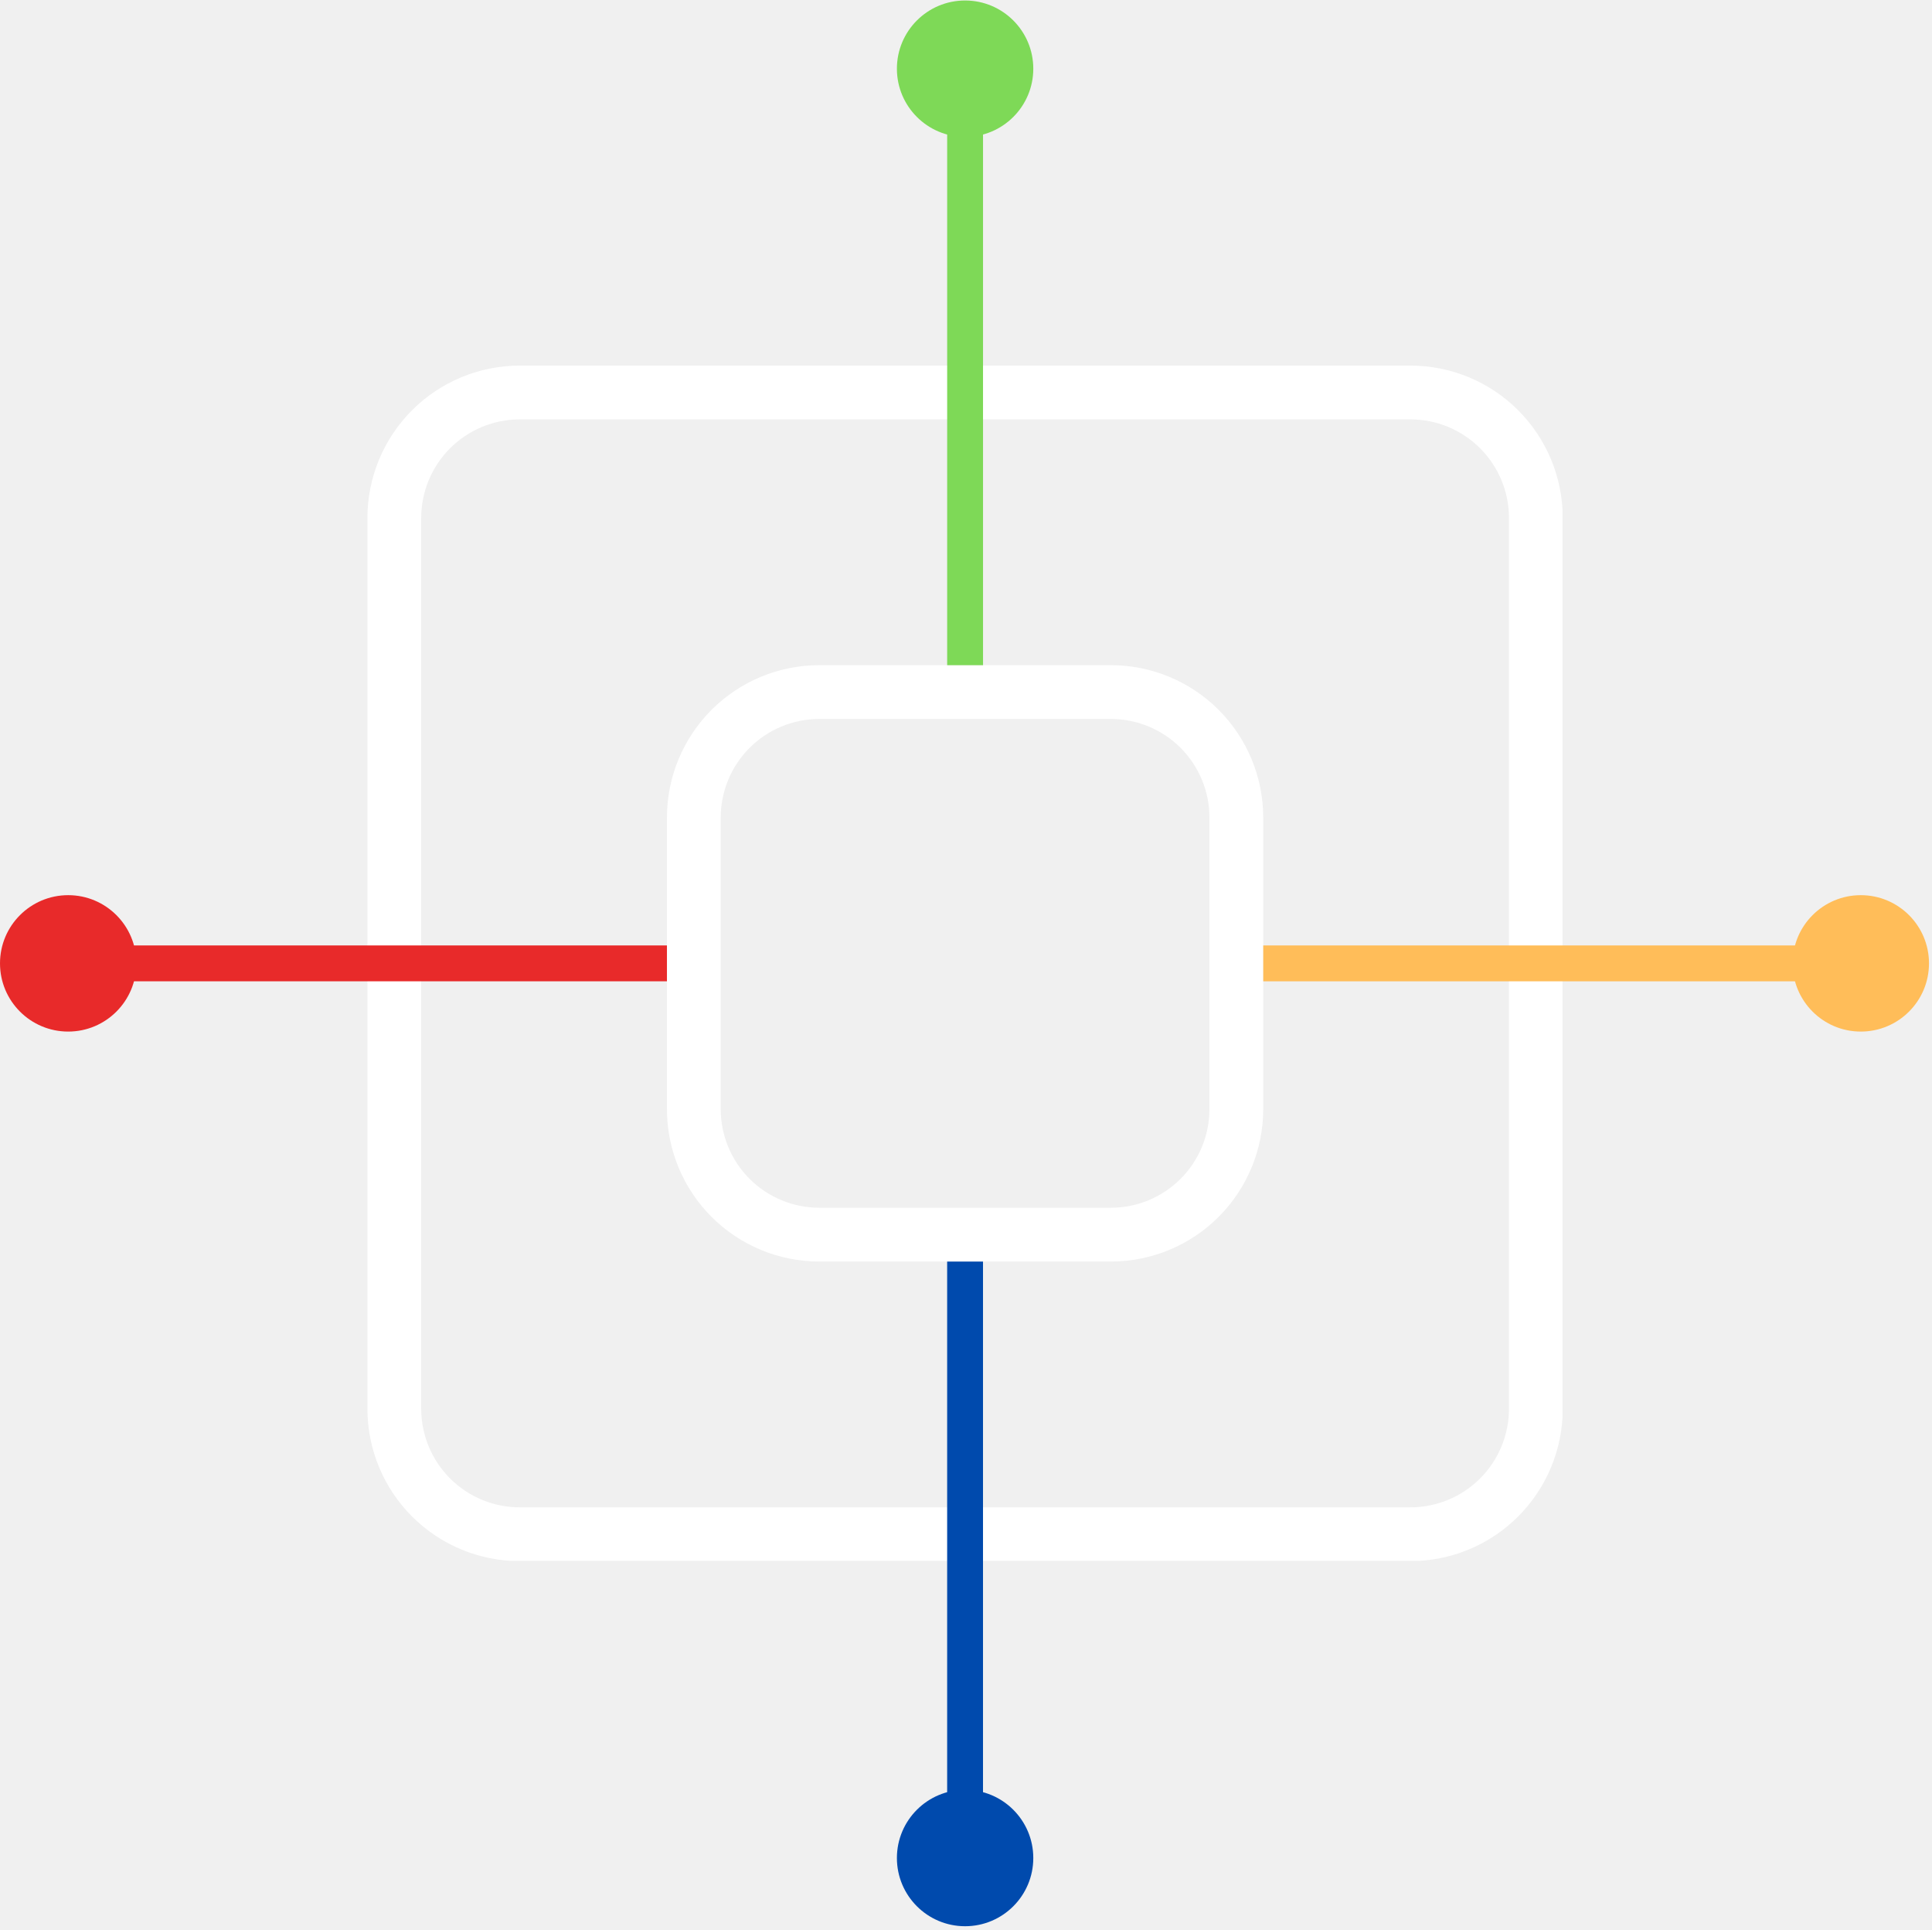
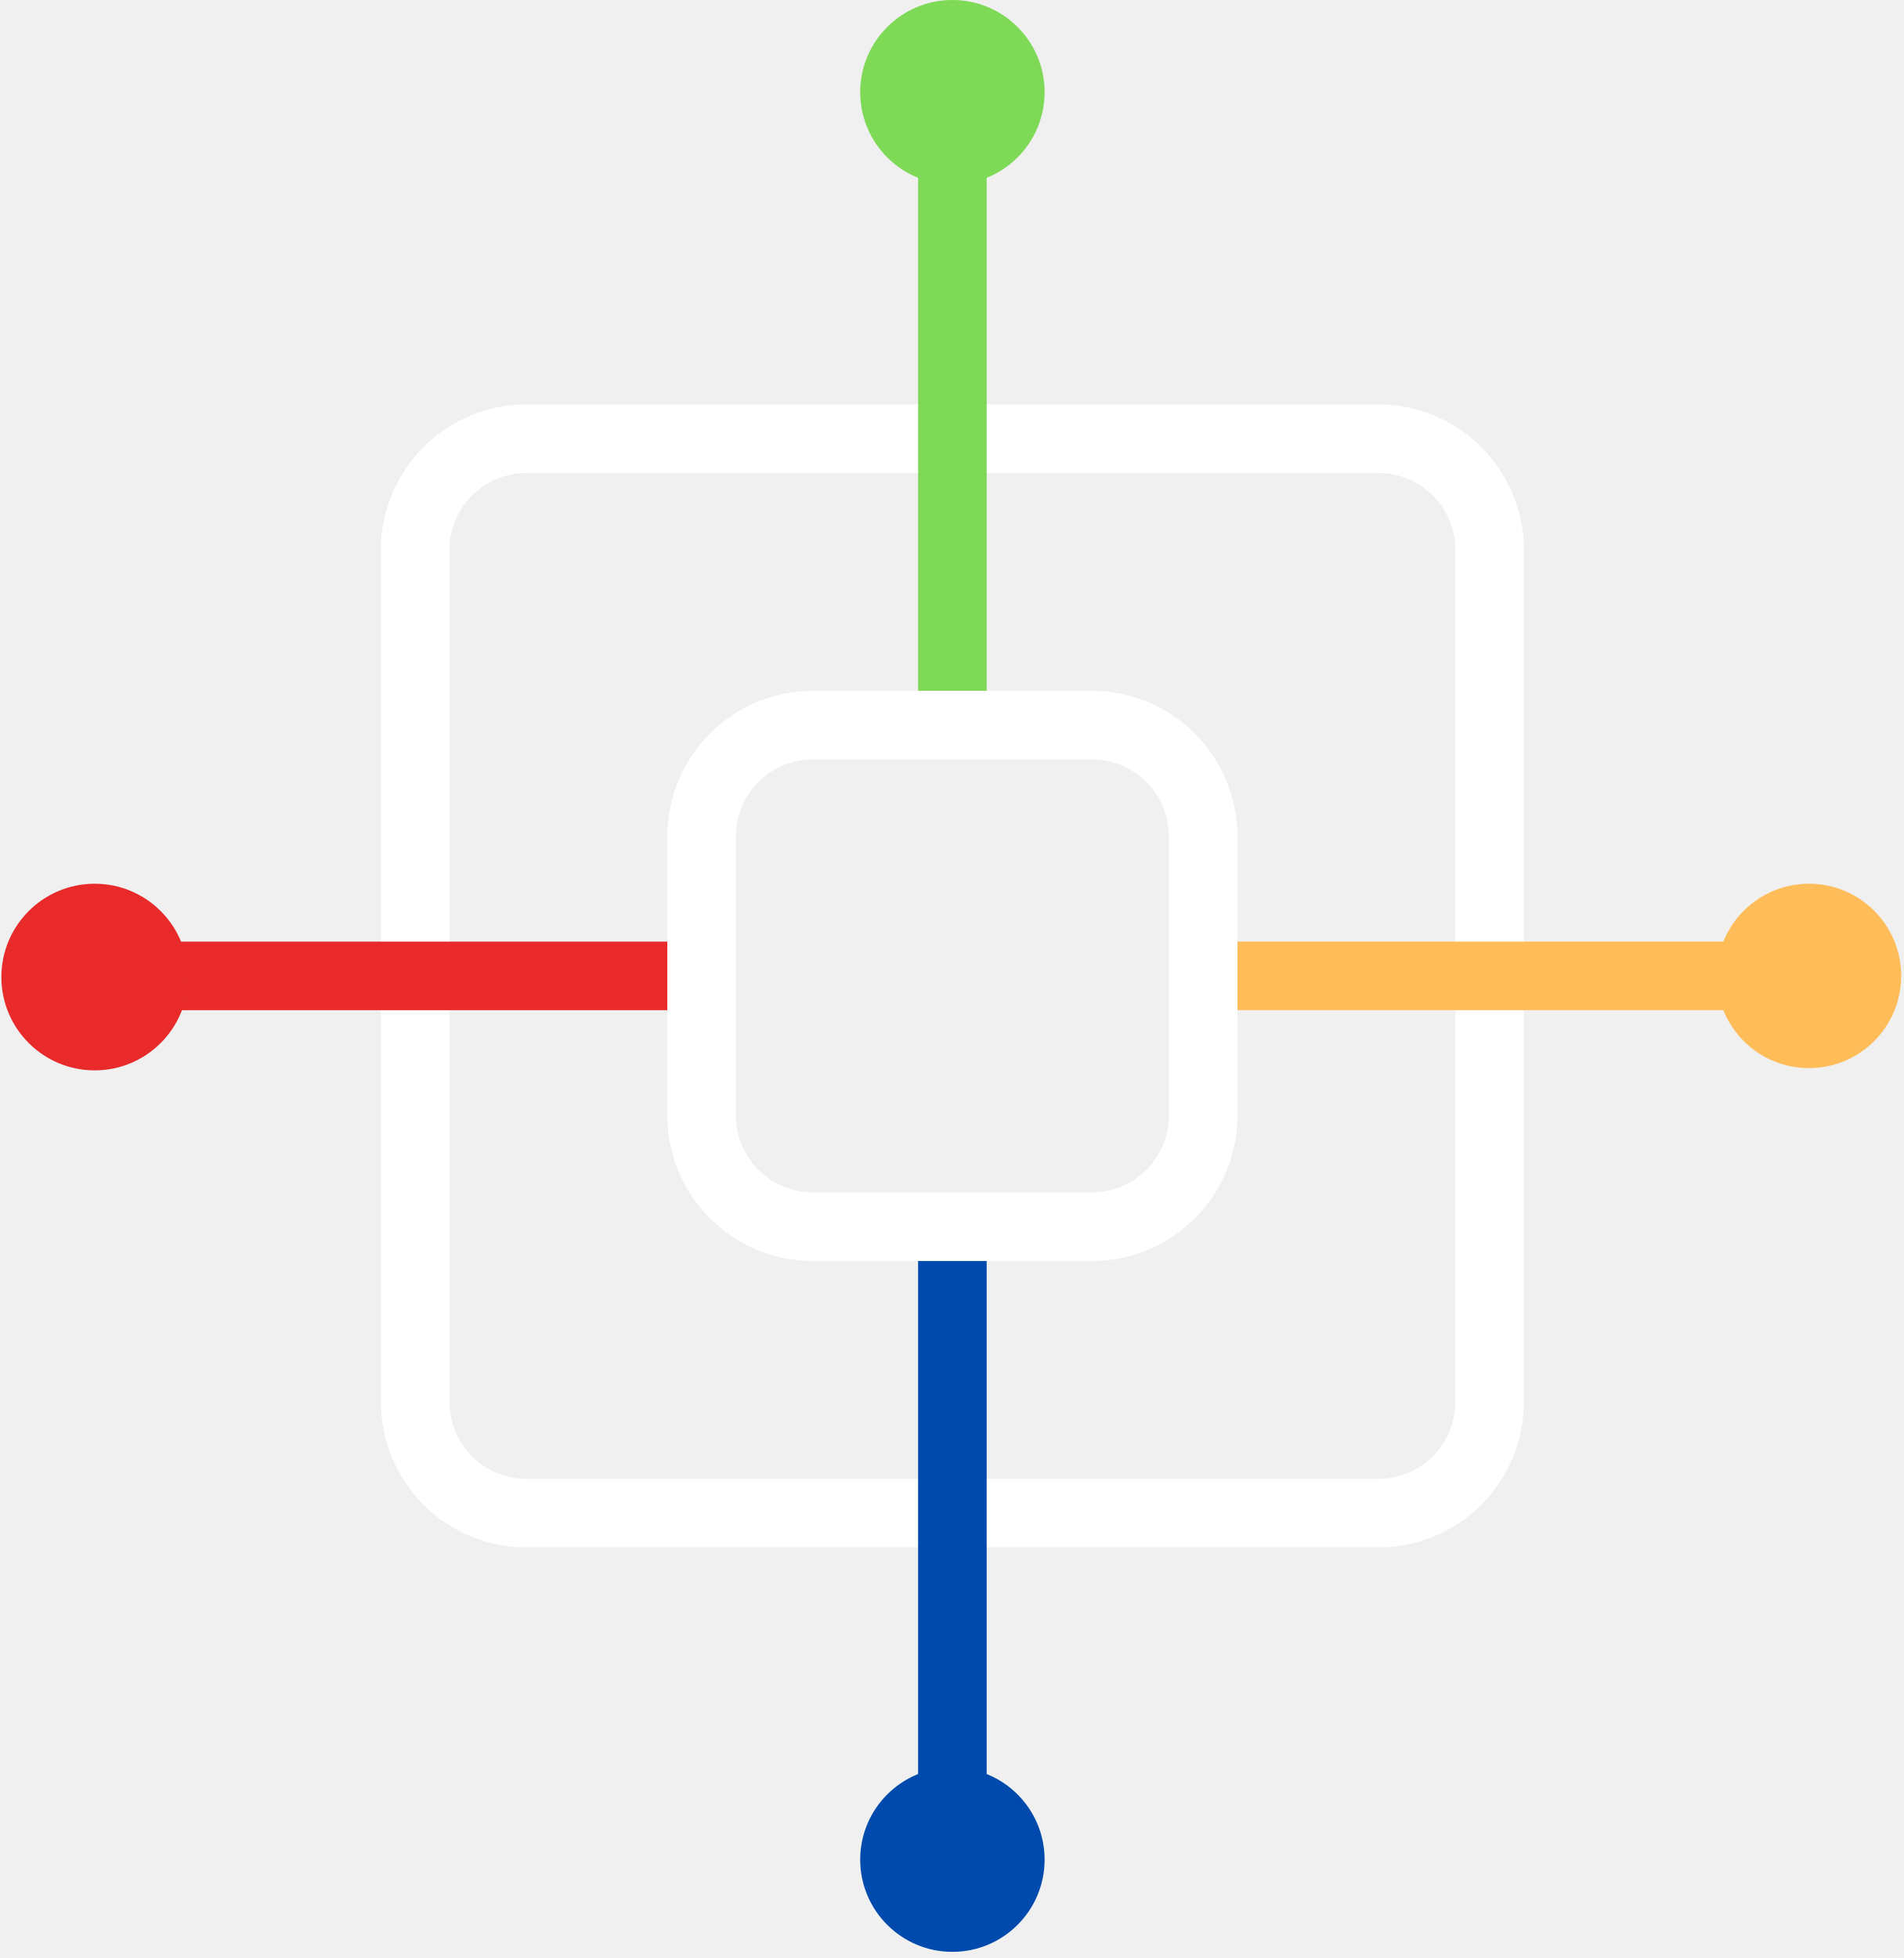
- <svg xmlns="http://www.w3.org/2000/svg" width="646" zoomAndPan="magnify" viewBox="0 0 484.5 483.75" height="645" preserveAspectRatio="xMidYMid meet" version="1.0">
+ <svg xmlns="http://www.w3.org/2000/svg" width="665" zoomAndPan="magnify" viewBox="0 0 498.75 513" height="684" preserveAspectRatio="xMidYMid meet" version="1.0">
  <defs>
-     <clipPath id="dd42f6243b">
-       <path d="M 92.141 91.668 L 391.832 91.668 L 391.832 391.359 L 92.141 391.359 Z M 92.141 91.668 " clip-rule="nonzero" />
+     <clipPath id="5d407cd1ae">
+       <path d="M 99.781 105.949 L 399.199 105.949 L 399.199 405.363 L 99.781 405.363 Z M 99.781 105.949 " clip-rule="nonzero" />
    </clipPath>
-     <clipPath id="488082630f">
-       <path d="M 130.352 91.668 L 353.691 91.668 C 363.828 91.668 373.547 95.695 380.711 102.859 C 387.875 110.027 391.902 119.746 391.902 129.879 L 391.902 353.219 C 391.902 363.352 387.875 373.07 380.711 380.238 C 373.547 387.402 363.828 391.43 353.691 391.43 L 130.352 391.43 C 120.219 391.43 110.5 387.402 103.332 380.238 C 96.168 373.07 92.141 363.352 92.141 353.219 L 92.141 129.879 C 92.141 119.746 96.168 110.027 103.332 102.859 C 110.5 95.695 120.219 91.668 130.352 91.668 Z M 130.352 91.668 " clip-rule="nonzero" />
+     <clipPath id="bf4c21c40a">
+       <path d="M 137.957 105.949 L 361.094 105.949 C 371.219 105.949 380.926 109.969 388.086 117.129 C 395.246 124.289 399.27 134 399.27 144.125 L 399.27 367.258 C 399.27 377.383 395.246 387.094 388.086 394.254 C 380.926 401.414 371.219 405.434 361.094 405.434 L 137.957 405.434 C 127.832 405.434 118.121 401.414 110.961 394.254 C 103.805 387.094 99.781 377.383 99.781 367.258 L 99.781 144.125 C 99.781 134 103.805 124.289 110.961 117.129 C 118.121 109.969 127.832 105.949 137.957 105.949 Z M 137.957 105.949 " clip-rule="nonzero" />
    </clipPath>
-     <clipPath id="78bd872971">
-       <path d="M 167.254 166.781 L 317 166.781 L 317 316.629 L 167.254 316.629 Z M 167.254 166.781 " clip-rule="nonzero" />
+     <clipPath id="3baa211511">
+       <path d="M 174.824 180.992 L 324.535 180.992 L 324.535 330.699 L 174.824 330.699 Z M 174.824 180.992 " clip-rule="nonzero" />
    </clipPath>
-     <clipPath id="519b6e16dc">
-       <path d="M 205.465 166.781 L 278.574 166.781 C 288.711 166.781 298.43 170.809 305.594 177.973 C 312.758 185.141 316.785 194.855 316.785 204.992 L 316.785 278.102 C 316.785 288.238 312.758 297.953 305.594 305.121 C 298.43 312.285 288.711 316.312 278.574 316.312 L 205.465 316.312 C 195.332 316.312 185.613 312.285 178.445 305.121 C 171.281 297.953 167.254 288.238 167.254 278.102 L 167.254 204.992 C 167.254 194.855 171.281 185.141 178.445 177.973 C 185.613 170.809 195.332 166.781 205.465 166.781 Z M 205.465 166.781 " clip-rule="nonzero" />
+     <clipPath id="2df91f6e19">
+       <path d="M 213 180.992 L 286.043 180.992 C 296.168 180.992 305.879 185.016 313.039 192.172 C 320.195 199.332 324.219 209.043 324.219 219.168 L 324.219 292.211 C 324.219 302.336 320.195 312.047 313.039 319.203 C 305.879 326.363 296.168 330.387 286.043 330.387 L 213 330.387 C 202.875 330.387 193.164 326.363 186.008 319.203 C 178.848 312.047 174.824 302.336 174.824 292.211 L 174.824 219.168 C 174.824 209.043 178.848 199.332 186.008 192.172 C 193.164 185.016 202.875 180.992 213 180.992 Z M 213 180.992 " clip-rule="nonzero" />
    </clipPath>
-     <clipPath id="63ea9ad6f4">
-       <path d="M 0 224.449 L 34.203 224.449 L 34.203 258.652 L 0 258.652 Z M 0 224.449 " clip-rule="nonzero" />
+     <clipPath id="9a161aa155">
+       <path d="M 0.359 231.539 L 49.262 231.539 L 49.262 280.438 L 0.359 280.438 Z M 0.359 231.539 " clip-rule="nonzero" />
    </clipPath>
-     <clipPath id="fa4169c72f">
-       <path d="M 17.102 224.449 C 7.656 224.449 0 232.105 0 241.551 C 0 250.996 7.656 258.652 17.102 258.652 C 26.547 258.652 34.203 250.996 34.203 241.551 C 34.203 232.105 26.547 224.449 17.102 224.449 Z M 17.102 224.449 " clip-rule="nonzero" />
+     <clipPath id="6de56c5983">
+       <path d="M 24.809 231.539 C 11.309 231.539 0.359 242.484 0.359 255.988 C 0.359 269.492 11.309 280.438 24.809 280.438 C 38.312 280.438 49.262 269.492 49.262 255.988 C 49.262 242.484 38.312 231.539 24.809 231.539 Z M 24.809 231.539 " clip-rule="nonzero" />
    </clipPath>
-     <clipPath id="15a2eea669">
-       <path d="M 0 224.449 L 34.195 224.449 L 34.195 258.645 L 0 258.645 Z M 0 224.449 " clip-rule="nonzero" />
+     <clipPath id="2d0daf7324">
+       <path d="M 0.359 231.539 L 49.016 231.539 L 49.016 280.191 L 0.359 280.191 Z M 0.359 231.539 " clip-rule="nonzero" />
    </clipPath>
-     <clipPath id="a30bda99ee">
-       <path d="M 17.098 224.449 C 7.656 224.449 0 232.105 0 241.547 C 0 250.988 7.656 258.645 17.098 258.645 C 26.539 258.645 34.195 250.988 34.195 241.547 C 34.195 232.105 26.539 224.449 17.098 224.449 Z M 17.098 224.449 " clip-rule="nonzero" />
+     <clipPath id="1c54266618">
+       <path d="M 24.805 231.539 C 11.305 231.539 0.359 242.48 0.359 255.98 C 0.359 269.484 11.305 280.426 24.805 280.426 C 38.305 280.426 49.25 269.484 49.25 255.98 C 49.25 242.48 38.305 231.539 24.805 231.539 Z M 24.805 231.539 " clip-rule="nonzero" />
    </clipPath>
-     <clipPath id="fc0fc22c53">
-       <path d="M 449.543 224.449 L 483.746 224.449 L 483.746 258.652 L 449.543 258.652 Z M 449.543 224.449 " clip-rule="nonzero" />
+     <clipPath id="75c69a54d0">
+       <path d="M 449.785 231.539 L 498.098 231.539 L 498.098 279.848 L 449.785 279.848 Z M 449.785 231.539 " clip-rule="nonzero" />
    </clipPath>
-     <clipPath id="68bb886a64">
-       <path d="M 466.645 224.449 C 457.199 224.449 449.543 232.105 449.543 241.551 C 449.543 250.996 457.199 258.652 466.645 258.652 C 476.09 258.652 483.746 250.996 483.746 241.551 C 483.746 232.105 476.09 224.449 466.645 224.449 Z M 466.645 224.449 " clip-rule="nonzero" />
+     <clipPath id="305d3fdee5">
+       <path d="M 473.941 231.539 C 460.602 231.539 449.785 242.352 449.785 255.691 C 449.785 269.035 460.602 279.848 473.941 279.848 C 487.281 279.848 498.098 269.035 498.098 255.691 C 498.098 242.352 487.281 231.539 473.941 231.539 Z M 473.941 231.539 " clip-rule="nonzero" />
    </clipPath>
-     <clipPath id="729e76e7d7">
-       <path d="M 449.543 224.449 L 483.738 224.449 L 483.738 258.645 L 449.543 258.645 Z M 449.543 224.449 " clip-rule="nonzero" />
+     <clipPath id="d1860bd002">
+       <path d="M 449.785 231.539 L 498.09 231.539 L 498.09 279.844 L 449.785 279.844 Z M 449.785 231.539 " clip-rule="nonzero" />
    </clipPath>
-     <clipPath id="1b2a963eb5">
-       <path d="M 466.641 224.449 C 457.199 224.449 449.543 232.105 449.543 241.547 C 449.543 250.988 457.199 258.645 466.641 258.645 C 476.082 258.645 483.738 250.988 483.738 241.547 C 483.738 232.105 476.082 224.449 466.641 224.449 Z M 466.641 224.449 " clip-rule="nonzero" />
+     <clipPath id="a0fbd663aa">
+       <path d="M 473.938 231.539 C 460.602 231.539 449.785 242.352 449.785 255.691 C 449.785 269.027 460.602 279.844 473.938 279.844 C 487.277 279.844 498.09 269.027 498.09 255.691 C 498.09 242.352 487.277 231.539 473.938 231.539 Z M 473.938 231.539 " clip-rule="nonzero" />
    </clipPath>
-     <clipPath id="946972c674">
-       <path d="M 224.922 0.125 L 259.125 0.125 L 259.125 34.328 L 224.922 34.328 Z M 224.922 0.125 " clip-rule="nonzero" />
+     <clipPath id="acecdd39e1">
+       <path d="M 225.371 0 L 273.68 0 L 273.68 48.309 L 225.371 48.309 Z M 225.371 0 " clip-rule="nonzero" />
    </clipPath>
-     <clipPath id="9522374ebc">
-       <path d="M 242.023 0.125 C 232.578 0.125 224.922 7.781 224.922 17.227 C 224.922 26.672 232.578 34.328 242.023 34.328 C 251.469 34.328 259.125 26.672 259.125 17.227 C 259.125 7.781 251.469 0.125 242.023 0.125 Z M 242.023 0.125 " clip-rule="nonzero" />
+     <clipPath id="3960e27bb1">
+       <path d="M 249.527 0 C 236.184 0 225.371 10.816 225.371 24.156 C 225.371 37.496 236.184 48.309 249.527 48.309 C 262.867 48.309 273.68 37.496 273.68 24.156 C 273.68 10.816 262.867 0 249.527 0 Z M 249.527 0 " clip-rule="nonzero" />
    </clipPath>
-     <clipPath id="eb86f2f382">
-       <path d="M 224.922 0.125 L 259.117 0.125 L 259.117 34.32 L 224.922 34.32 Z M 224.922 0.125 " clip-rule="nonzero" />
+     <clipPath id="b87a9950c9">
+       <path d="M 225.371 0 L 273.676 0 L 273.676 48.305 L 225.371 48.305 Z M 225.371 0 " clip-rule="nonzero" />
    </clipPath>
-     <clipPath id="584719895e">
-       <path d="M 242.02 0.125 C 232.578 0.125 224.922 7.781 224.922 17.223 C 224.922 26.664 232.578 34.32 242.02 34.32 C 251.461 34.32 259.117 26.664 259.117 17.223 C 259.117 7.781 251.461 0.125 242.02 0.125 Z M 242.02 0.125 " clip-rule="nonzero" />
+     <clipPath id="c825946a56">
+       <path d="M 249.523 0 C 236.184 0 225.371 10.812 225.371 24.152 C 225.371 37.492 236.184 48.305 249.523 48.305 C 262.863 48.305 273.676 37.492 273.676 24.152 C 273.676 10.812 262.863 0 249.523 0 Z M 249.523 0 " clip-rule="nonzero" />
    </clipPath>
-     <clipPath id="644d94d37e">
-       <path d="M 224.922 448.766 L 259.125 448.766 L 259.125 482.973 L 224.922 482.973 Z M 224.922 448.766 " clip-rule="nonzero" />
+     <clipPath id="5554a55cd2">
+       <path d="M 225.371 463.074 L 273.68 463.074 L 273.68 511.387 L 225.371 511.387 Z M 225.371 463.074 " clip-rule="nonzero" />
    </clipPath>
-     <clipPath id="c1531ca9ed">
-       <path d="M 242.023 448.766 C 232.578 448.766 224.922 456.426 224.922 465.871 C 224.922 475.312 232.578 482.973 242.023 482.973 C 251.469 482.973 259.125 475.312 259.125 465.871 C 259.125 456.426 251.469 448.766 242.023 448.766 Z M 242.023 448.766 " clip-rule="nonzero" />
+     <clipPath id="59a7c47030">
+       <path d="M 249.527 463.074 C 236.184 463.074 225.371 473.891 225.371 487.23 C 225.371 500.57 236.184 511.387 249.527 511.387 C 262.867 511.387 273.68 500.57 273.68 487.23 C 273.68 473.891 262.867 463.074 249.527 463.074 Z M 249.527 463.074 " clip-rule="nonzero" />
    </clipPath>
-     <clipPath id="85363d10bc">
-       <path d="M 224.922 448.766 L 259.117 448.766 L 259.117 482.961 L 224.922 482.961 Z M 224.922 448.766 " clip-rule="nonzero" />
+     <clipPath id="4289abe5a6">
+       <path d="M 225.371 463.074 L 273.676 463.074 L 273.676 511.379 L 225.371 511.379 Z M 225.371 463.074 " clip-rule="nonzero" />
    </clipPath>
-     <clipPath id="189eb2de9a">
-       <path d="M 242.02 448.766 C 232.578 448.766 224.922 456.422 224.922 465.863 C 224.922 475.309 232.578 482.961 242.02 482.961 C 251.461 482.961 259.117 475.309 259.117 465.863 C 259.117 456.422 251.461 448.766 242.02 448.766 Z M 242.02 448.766 " clip-rule="nonzero" />
+     <clipPath id="d199b8f3cd">
+       <path d="M 249.523 463.074 C 236.184 463.074 225.371 473.891 225.371 487.227 C 225.371 500.566 236.184 511.379 249.523 511.379 C 262.863 511.379 273.676 500.566 273.676 487.227 C 273.676 473.891 262.863 463.074 249.523 463.074 Z M 249.523 463.074 " clip-rule="nonzero" />
    </clipPath>
  </defs>
-   <g clip-path="url(#dd42f6243b)">
-     <g clip-path="url(#488082630f)">
-       <path stroke-linecap="butt" transform="matrix(0.749227, 0, 0, 0.749227, 92.14156, 91.66858)" fill="none" stroke-linejoin="miter" d="M 50.999 -0.001 L 349.093 -0.001 C 362.623 -0.001 375.594 5.375 385.156 14.936 C 394.718 24.504 400.094 37.475 400.094 51 L 400.094 349.093 C 400.094 362.618 394.718 375.59 385.156 385.157 C 375.594 394.719 362.623 400.094 349.093 400.094 L 50.999 400.094 C 37.475 400.094 24.503 394.719 14.936 385.157 C 5.374 375.59 -0.001 362.618 -0.001 349.093 L -0.001 51 C -0.001 37.475 5.374 24.504 14.936 14.936 C 24.503 5.375 37.475 -0.001 50.999 -0.001 Z M 50.999 -0.001 " stroke="#ffffff" stroke-width="36" stroke-opacity="1" stroke-miterlimit="4" />
+   <g clip-path="url(#5d407cd1ae)">
+     <g clip-path="url(#bf4c21c40a)">
+       <path stroke-linecap="butt" transform="matrix(0.748541, 0, 0, 0.748541, 99.7811, 105.9481)" fill="none" stroke-linejoin="miter" d="M 51 0.001 L 349.096 0.001 C 362.622 0.001 375.59 5.371 385.156 14.937 C 394.721 24.502 400.096 37.475 400.096 51.002 L 400.096 349.092 C 400.096 362.618 394.721 375.592 385.156 385.157 C 375.59 394.723 362.622 400.092 349.096 400.092 L 51 400.092 C 37.474 400.092 24.501 394.723 14.936 385.157 C 5.375 375.592 0 362.618 0 349.092 L 0 51.002 C 0 37.475 5.375 24.502 14.936 14.937 C 24.501 5.371 37.474 0.001 51 0.001 Z M 51 0.001 " stroke="#ffffff" stroke-width="48" stroke-opacity="1" stroke-miterlimit="4" />
    </g>
  </g>
-   <g clip-path="url(#78bd872971)">
-     <g clip-path="url(#519b6e16dc)">
-       <path stroke-linecap="butt" transform="matrix(0.749227, 0, 0, 0.749227, 167.2552, 166.7822)" fill="none" stroke-linejoin="miter" d="M 50.999 -0.001 L 148.579 -0.001 C 162.108 -0.001 175.08 5.374 184.642 14.936 C 194.204 24.503 199.579 37.47 199.579 50.999 L 199.579 148.579 C 199.579 162.109 194.204 175.075 184.642 184.642 C 175.08 194.204 162.108 199.579 148.579 199.579 L 50.999 199.579 C 37.474 199.579 24.503 194.204 14.936 184.642 C 5.374 175.075 -0.002 162.109 -0.002 148.579 L -0.002 50.999 C -0.002 37.47 5.374 24.503 14.936 14.936 C 24.503 5.374 37.474 -0.001 50.999 -0.001 Z M 50.999 -0.001 " stroke="#ffffff" stroke-width="36" stroke-opacity="1" stroke-miterlimit="4" />
+   <g clip-path="url(#3baa211511)">
+     <g clip-path="url(#2df91f6e19)">
+       <path stroke-linecap="butt" transform="matrix(0.748541, 0, 0, 0.748541, 174.826, 180.993)" fill="none" stroke-linejoin="miter" d="M 50.998 -0.001 L 148.578 -0.001 C 162.105 -0.001 175.078 5.374 184.643 14.934 C 194.204 24.5 199.579 37.473 199.579 50.999 L 199.579 148.58 C 199.579 162.106 194.204 175.079 184.643 184.639 C 175.078 194.205 162.105 199.58 148.578 199.58 L 50.998 199.58 C 37.472 199.58 24.498 194.205 14.938 184.639 C 5.373 175.079 -0.002 162.106 -0.002 148.58 L -0.002 50.999 C -0.002 37.473 5.373 24.5 14.938 14.934 C 24.498 5.374 37.472 -0.001 50.998 -0.001 Z M 50.998 -0.001 " stroke="#ffffff" stroke-width="48" stroke-opacity="1" stroke-miterlimit="4" />
    </g>
  </g>
-   <path stroke-linecap="butt" transform="matrix(0.749227, 0, 0, 0.749227, 17.10192, 237.0553)" fill="none" stroke-linejoin="miter" d="M -0 6 L 200.409 6 " stroke="#e82a2a" stroke-width="12" stroke-opacity="1" stroke-miterlimit="4" />
-   <g clip-path="url(#63ea9ad6f4)">
-     <g clip-path="url(#fa4169c72f)">
-       <path fill="#e82a2a" d="M 0 224.449 L 34.203 224.449 L 34.203 258.652 L 0 258.652 Z M 0 224.449 " fill-opacity="1" fill-rule="nonzero" />
+   <path stroke-linecap="butt" transform="matrix(0.748541, 0, 0, 0.748541, 24.81017, 246.7105)" fill="none" stroke-linejoin="miter" d="M -0.002 11.998 L 200.409 11.998 " stroke="#e82a2a" stroke-width="24" stroke-opacity="1" stroke-miterlimit="4" />
+   <g clip-path="url(#9a161aa155)">
+     <g clip-path="url(#6de56c5983)">
+       <path fill="#e82a2a" d="M 0.359 231.539 L 49.262 231.539 L 49.262 280.438 L 0.359 280.438 Z M 0.359 231.539 " fill-opacity="1" fill-rule="nonzero" />
    </g>
  </g>
-   <g clip-path="url(#15a2eea669)">
-     <g clip-path="url(#a30bda99ee)">
-       <path stroke-linecap="butt" transform="matrix(0.749227, 0, 0, 0.749227, -0.000000000000085177, 224.4488)" fill="none" stroke-linejoin="miter" d="M 22.82 0.001 C 10.219 0.001 0 10.219 0 22.821 C 0 35.423 10.219 45.641 22.82 45.641 C 35.422 45.641 45.641 35.423 45.641 22.821 C 45.641 10.219 35.422 0.001 22.82 0.001 Z M 22.82 0.001 " stroke="#000000" stroke-width="200" stroke-opacity="1" stroke-miterlimit="4" />
+   <g clip-path="url(#2d0daf7324)">
+     <g clip-path="url(#1c54266618)">
+       <path stroke-linecap="butt" transform="matrix(0.748541, 0, 0, 0.748541, 0.360405, 231.5377)" fill="none" stroke-linejoin="miter" d="M 32.656 0.002 C 14.621 0.002 -0.001 14.619 -0.001 32.654 C -0.001 50.694 14.621 65.311 32.656 65.311 C 50.691 65.311 65.313 50.694 65.313 32.654 C 65.313 14.619 50.691 0.002 32.656 0.002 Z M 32.656 0.002 " stroke="#000000" stroke-width="200" stroke-opacity="1" stroke-miterlimit="4" />
    </g>
  </g>
-   <path stroke-linecap="butt" transform="matrix(0.749227, 0.00000000000456996, -0.00000000000456996, 0.749227, 316.7921, 237.0553)" fill="none" stroke-linejoin="miter" d="M 0.001 6 L 200.009 6 " stroke="#ffbd59" stroke-width="12" stroke-opacity="1" stroke-miterlimit="4" />
-   <path stroke-linecap="butt" transform="matrix(0, -0.749227, 0.749227, 0, 237.5267, 166.7807)" fill="none" stroke-linejoin="miter" d="M -0.001 6.002 L 199.611 6.002 " stroke="#7ed957" stroke-width="12" stroke-opacity="1" stroke-miterlimit="4" />
-   <path stroke-linecap="butt" transform="matrix(0, -0.749227, 0.749227, 0, 237.5237, 465.8647)" fill="none" stroke-linejoin="miter" d="M 0.002 6.001 L 199.603 6.001 " stroke="#004aad" stroke-width="12" stroke-opacity="1" stroke-miterlimit="4" />
-   <g clip-path="url(#fc0fc22c53)">
-     <g clip-path="url(#68bb886a64)">
-       <path fill="#ffbd59" d="M 449.543 224.449 L 483.746 224.449 L 483.746 258.652 L 449.543 258.652 Z M 449.543 224.449 " fill-opacity="1" fill-rule="nonzero" />
+   <path stroke-linecap="butt" transform="matrix(0.748541, -0.0000000000103973, 0.0000000000103973, 0.748541, 324.2259, 246.7105)" fill="none" stroke-linejoin="miter" d="M 0.001 11.998 L 200.01 11.998 " stroke="#ffbd59" stroke-width="24" stroke-opacity="1" stroke-miterlimit="4" />
+   <path stroke-linecap="butt" transform="matrix(0, -0.748541, 0.748541, 0, 240.5419, 180.9914)" fill="none" stroke-linejoin="miter" d="M -0.001 11.999 L 199.611 11.999 " stroke="#7ed957" stroke-width="24" stroke-opacity="1" stroke-miterlimit="4" />
+   <path stroke-linecap="butt" transform="matrix(0, -0.748541, 0.748541, 0, 240.5389, 479.8016)" fill="none" stroke-linejoin="miter" d="M 0.001 11.998 L 199.608 11.998 " stroke="#004aad" stroke-width="24" stroke-opacity="1" stroke-miterlimit="4" />
+   <g clip-path="url(#75c69a54d0)">
+     <g clip-path="url(#305d3fdee5)">
+       <path fill="#ffbd59" d="M 449.785 231.539 L 498.098 231.539 L 498.098 279.848 L 449.785 279.848 Z M 449.785 231.539 " fill-opacity="1" fill-rule="nonzero" />
    </g>
  </g>
-   <g clip-path="url(#729e76e7d7)">
-     <g clip-path="url(#1b2a963eb5)">
-       <path stroke-linecap="butt" transform="matrix(0.749227, 0, 0, 0.749227, 449.543, 224.4488)" fill="none" stroke-linejoin="miter" d="M 22.82 0.001 C 10.219 0.001 0 10.219 0 22.821 C 0 35.423 10.219 45.641 22.82 45.641 C 35.422 45.641 45.641 35.423 45.641 22.821 C 45.641 10.219 35.422 0.001 22.82 0.001 Z M 22.82 0.001 " stroke="#000000" stroke-width="200" stroke-opacity="1" stroke-miterlimit="4" />
+   <g clip-path="url(#d1860bd002)">
+     <g clip-path="url(#a0fbd663aa)">
+       <path stroke-linecap="butt" transform="matrix(0.748541, 0, 0, 0.748541, 449.7863, 231.5377)" fill="none" stroke-linejoin="miter" d="M 32.264 0.002 C 14.448 0.002 -0.002 14.447 -0.002 32.268 C -0.002 50.084 14.448 64.534 32.264 64.534 C 50.085 64.534 64.53 50.084 64.53 32.268 C 64.53 14.447 50.085 0.002 32.264 0.002 Z M 32.264 0.002 " stroke="#000000" stroke-width="200" stroke-opacity="1" stroke-miterlimit="4" />
    </g>
  </g>
-   <g clip-path="url(#946972c674)">
-     <g clip-path="url(#9522374ebc)">
-       <path fill="#7ed957" d="M 224.922 0.125 L 259.125 0.125 L 259.125 34.328 L 224.922 34.328 Z M 224.922 0.125 " fill-opacity="1" fill-rule="nonzero" />
+   <g clip-path="url(#acecdd39e1)">
+     <g clip-path="url(#3960e27bb1)">
+       <path fill="#7ed957" d="M 225.371 0 L 273.68 0 L 273.68 48.309 L 225.371 48.309 Z M 225.371 0 " fill-opacity="1" fill-rule="nonzero" />
    </g>
  </g>
-   <g clip-path="url(#eb86f2f382)">
-     <g clip-path="url(#584719895e)">
-       <path stroke-linecap="butt" transform="matrix(0.749227, 0, 0, 0.749227, 224.9217, 0.124478)" fill="none" stroke-linejoin="miter" d="M 22.821 0.001 C 10.219 0.001 0 10.22 0 22.821 C 0 35.423 10.219 45.642 22.821 45.642 C 35.422 45.642 45.641 35.423 45.641 22.821 C 45.641 10.22 35.422 0.001 22.821 0.001 Z M 22.821 0.001 " stroke="#000000" stroke-width="200" stroke-opacity="1" stroke-miterlimit="4" />
+   <g clip-path="url(#b87a9950c9)">
+     <g clip-path="url(#c825946a56)">
+       <path stroke-linecap="butt" transform="matrix(0.748541, 0, 0, 0.748541, 225.3708, 0.0000199611)" fill="none" stroke-linejoin="miter" d="M 32.266 -0 C 14.445 -0 0 14.445 0 32.266 C 0 50.087 14.445 64.532 32.266 64.532 C 50.087 64.532 64.532 50.087 64.532 32.266 C 64.532 14.445 50.087 -0 32.266 -0 Z M 32.266 -0 " stroke="#000000" stroke-width="200" stroke-opacity="1" stroke-miterlimit="4" />
    </g>
  </g>
-   <g clip-path="url(#644d94d37e)">
-     <g clip-path="url(#c1531ca9ed)">
-       <path fill="#004aad" d="M 224.922 448.766 L 259.125 448.766 L 259.125 482.973 L 224.922 482.973 Z M 224.922 448.766 " fill-opacity="1" fill-rule="nonzero" />
+   <g clip-path="url(#5554a55cd2)">
+     <g clip-path="url(#59a7c47030)">
+       <path fill="#004aad" d="M 225.371 463.074 L 273.68 463.074 L 273.68 511.387 L 225.371 511.387 Z M 225.371 463.074 " fill-opacity="1" fill-rule="nonzero" />
    </g>
  </g>
-   <g clip-path="url(#85363d10bc)">
-     <g clip-path="url(#189eb2de9a)">
-       <path stroke-linecap="butt" transform="matrix(0.749227, 0, 0, 0.749227, 224.9217, 448.7673)" fill="none" stroke-linejoin="miter" d="M 22.821 -0.002 C 10.219 -0.002 0 10.217 0 22.818 C 0 35.425 10.219 45.639 22.821 45.639 C 35.422 45.639 45.641 35.425 45.641 22.818 C 45.641 10.217 35.422 -0.002 22.821 -0.002 Z M 22.821 -0.002 " stroke="#000000" stroke-width="200" stroke-opacity="1" stroke-miterlimit="4" />
+   <g clip-path="url(#4289abe5a6)">
+     <g clip-path="url(#d199b8f3cd)">
+       <path stroke-linecap="butt" transform="matrix(0.748541, 0, 0, 0.748541, 225.3708, 463.0755)" fill="none" stroke-linejoin="miter" d="M 32.266 -0.002 C 14.445 -0.002 0 14.448 0 32.264 C 0 50.085 14.445 64.53 32.266 64.53 C 50.087 64.53 64.532 50.085 64.532 32.264 C 64.532 14.448 50.087 -0.002 32.266 -0.002 Z M 32.266 -0.002 " stroke="#000000" stroke-width="200" stroke-opacity="1" stroke-miterlimit="4" />
    </g>
  </g>
</svg>
